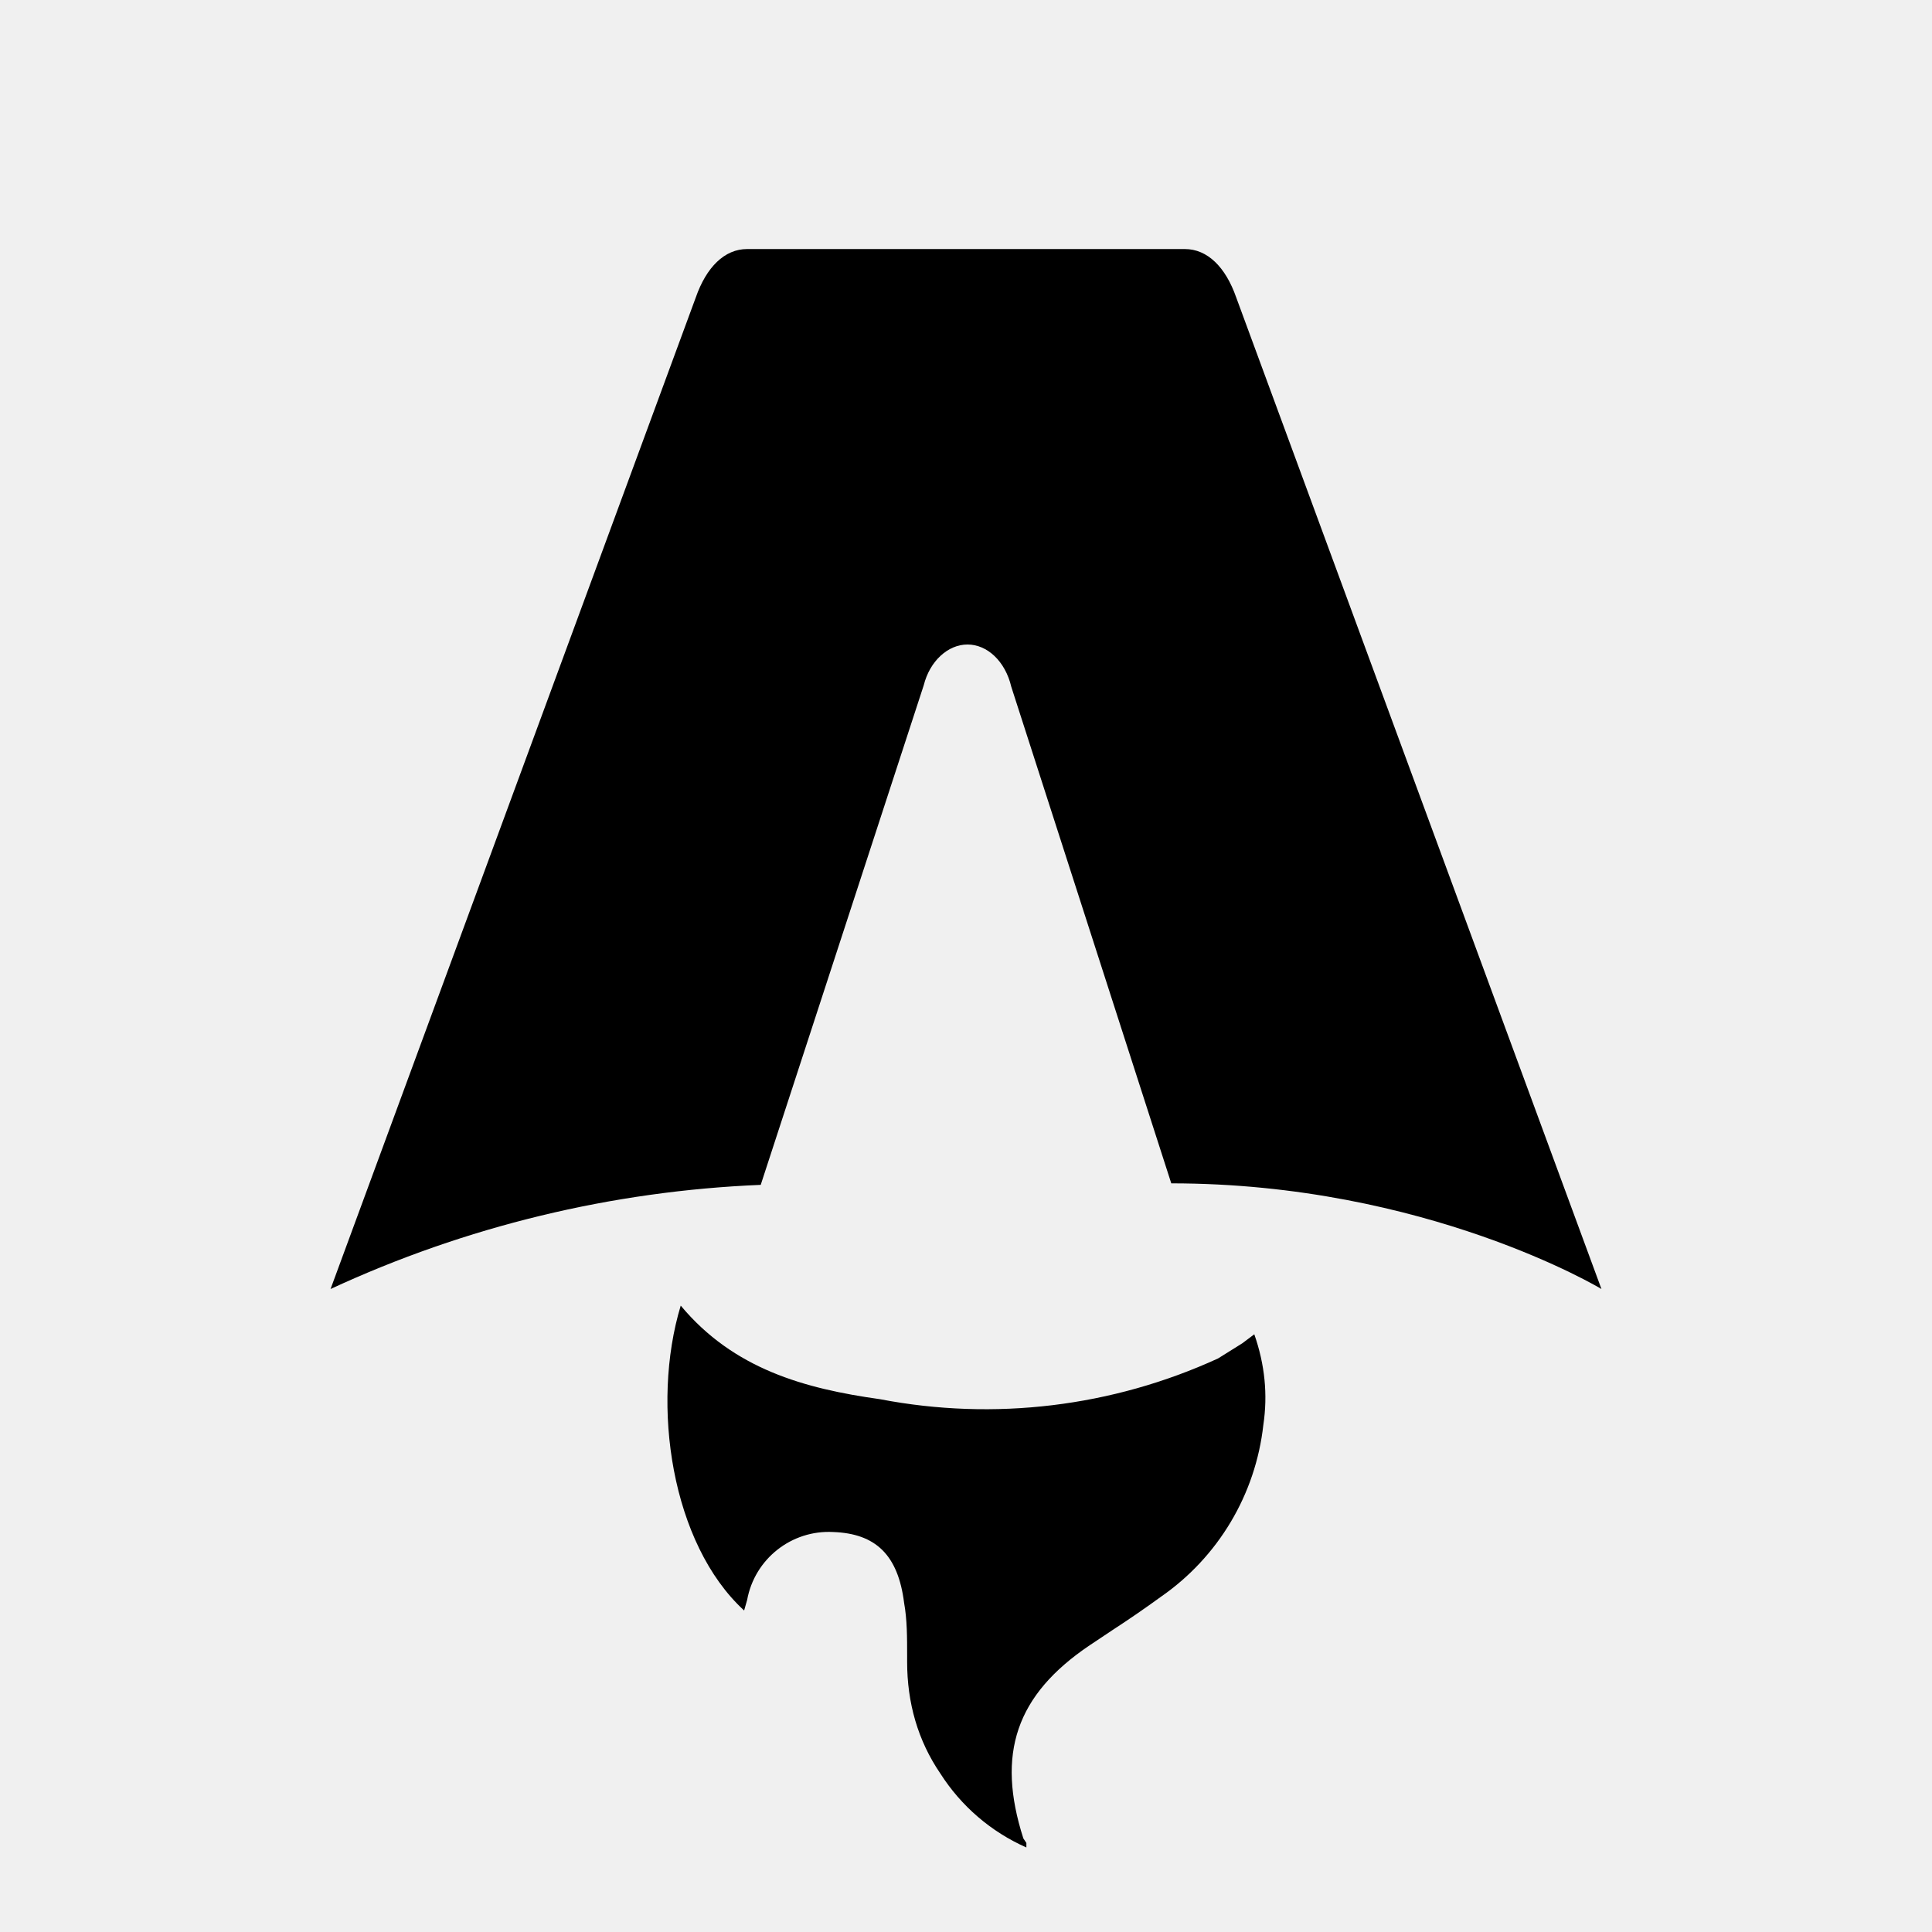
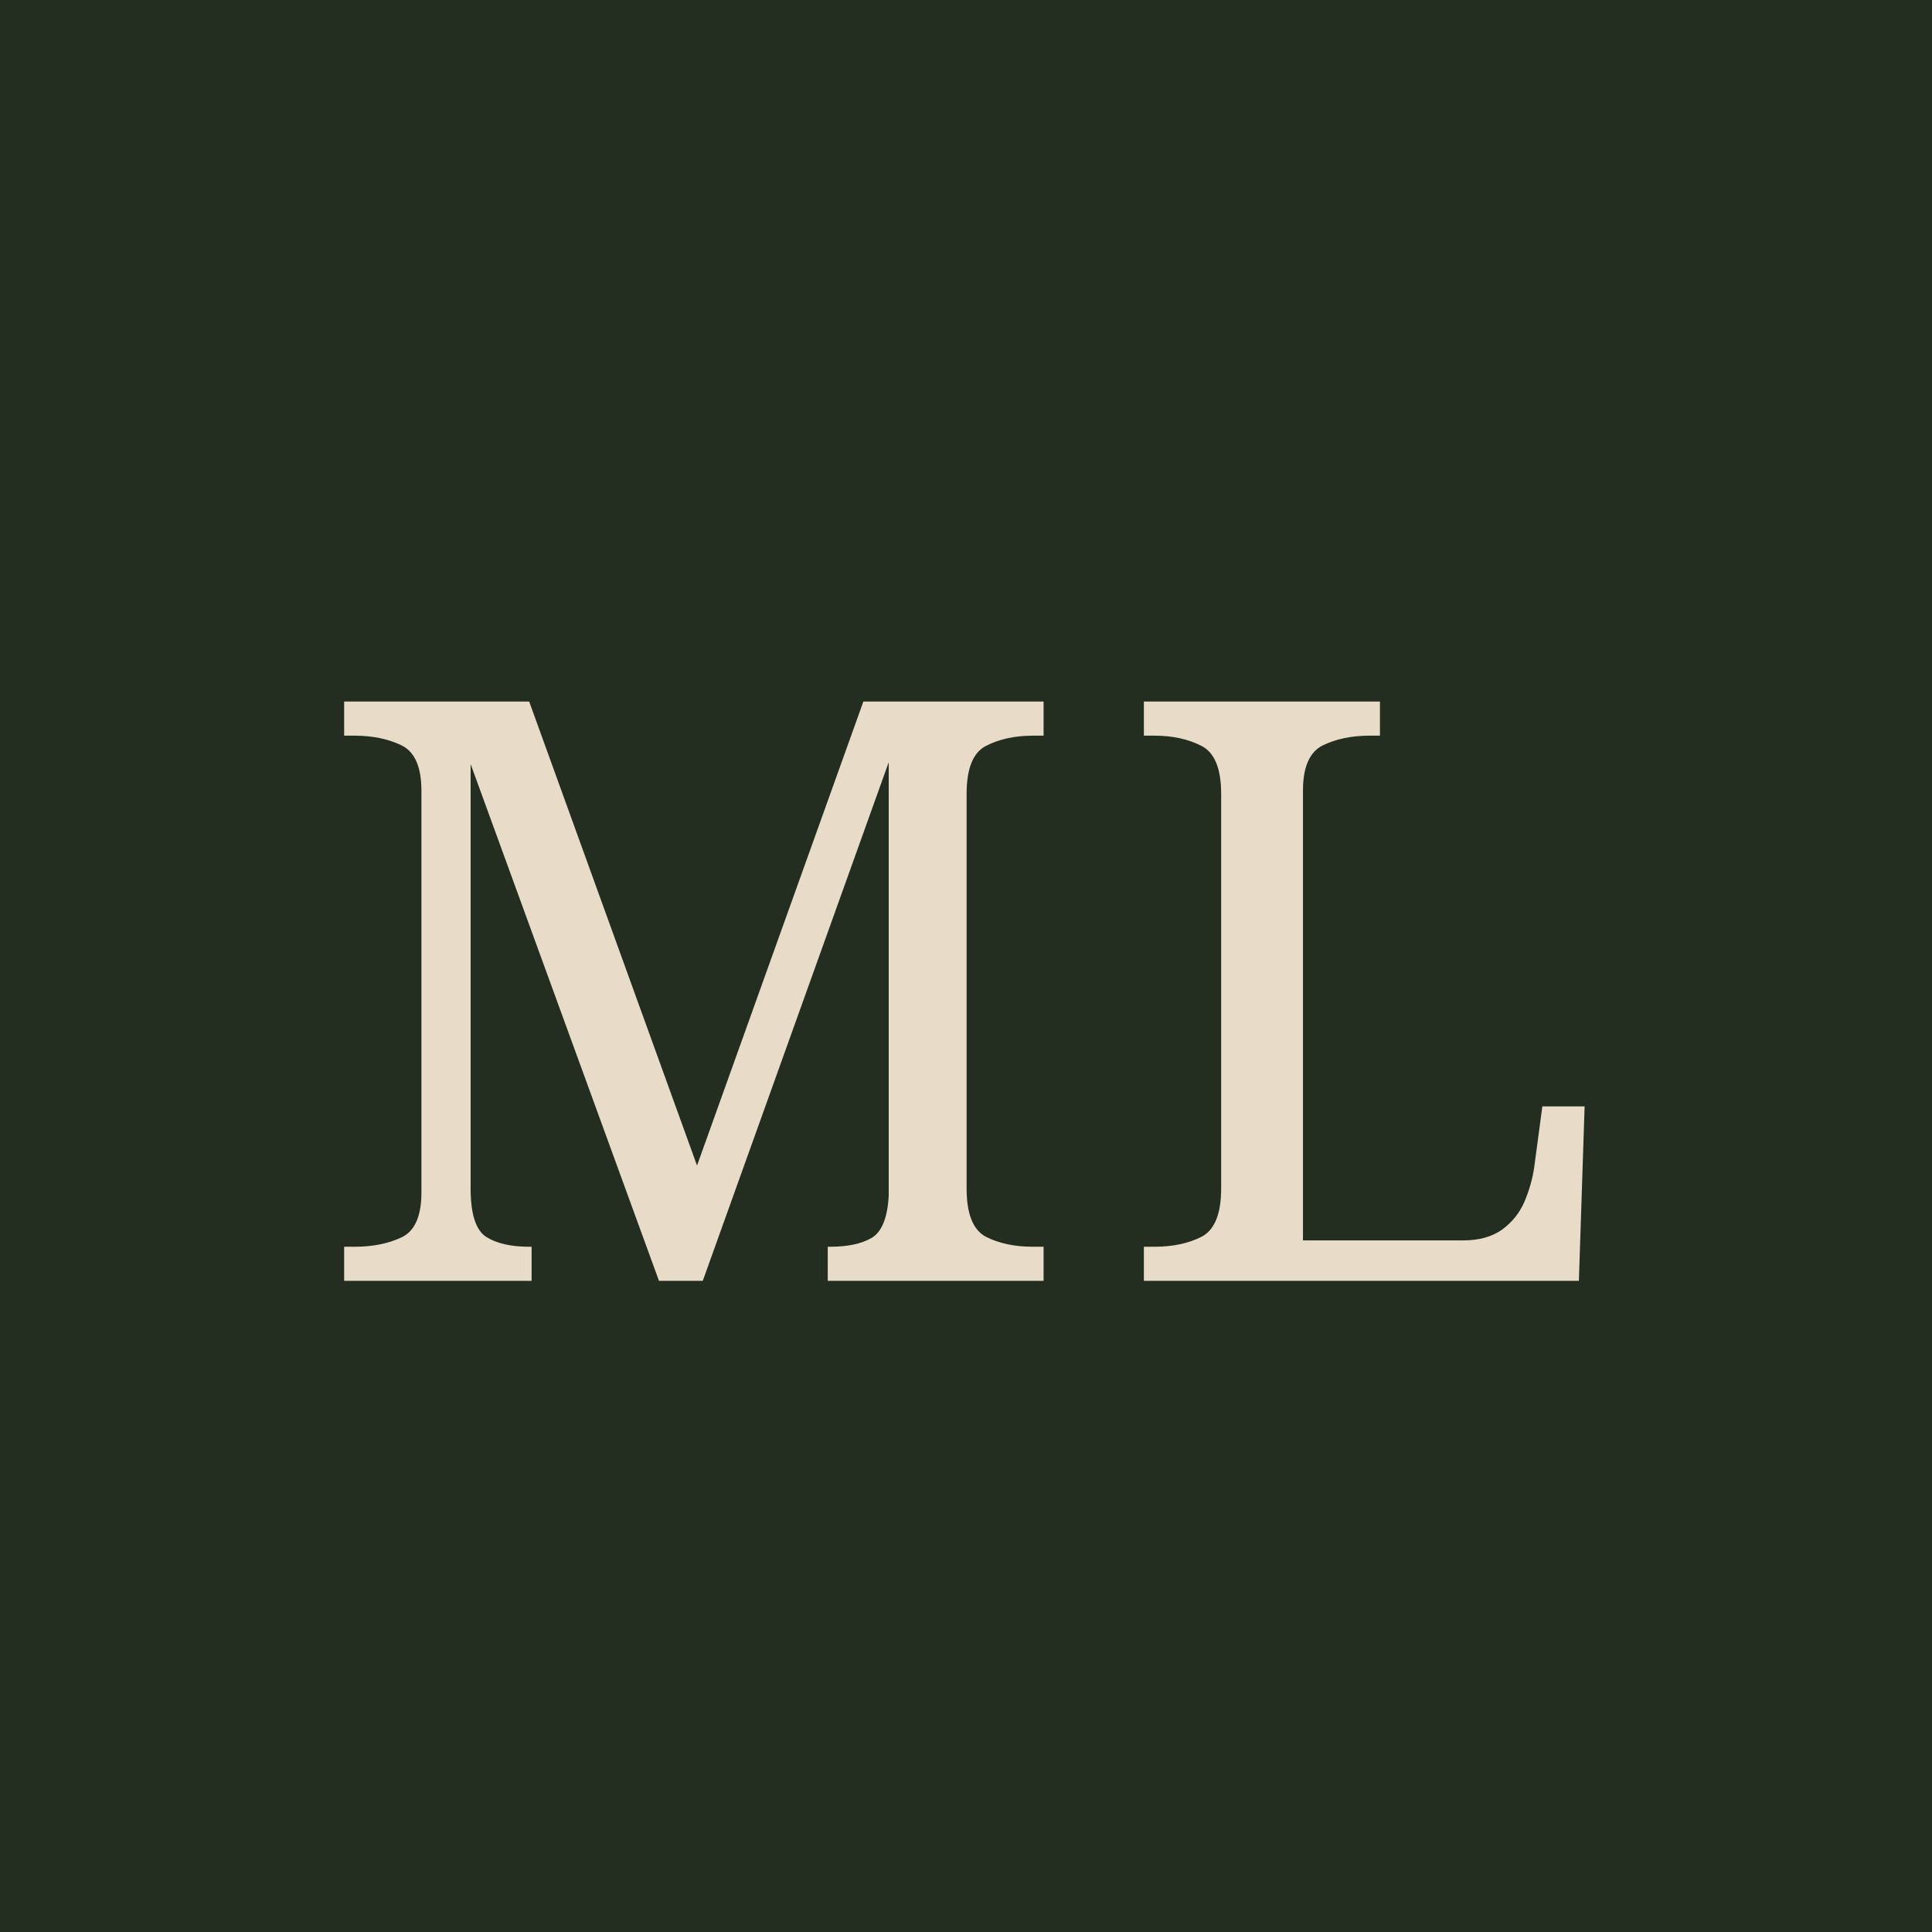
- <svg xmlns="http://www.w3.org/2000/svg" fill="none" viewBox="0 0 128 128">
-   <path d="M50.4 78.5a75.1 75.1 0 0 0-28.5 6.9l24.2-65.7c.7-2 1.9-3.2 3.4-3.2h29c1.5 0 2.7 1.2 3.4 3.2l24.2 65.7s-11.6-7-28.5-7L67 45.5c-.4-1.7-1.6-2.8-2.9-2.8-1.3 0-2.5 1.1-2.9 2.7L50.4 78.5Zm-1.1 28.2Zm-4.2-20.2c-2 6.6-.6 15.8 4.2 20.2a17.5 17.5 0 0 1 .2-.7 5.5 5.5 0 0 1 5.7-4.5c2.8.1 4.3 1.5 4.7 4.7.2 1.1.2 2.3.2 3.5v.4c0 2.7.7 5.2 2.2 7.4a13 13 0 0 0 5.7 4.9v-.3l-.2-.3c-1.8-5.6-.5-9.5 4.4-12.8l1.5-1a73 73 0 0 0 3.2-2.2 16 16 0 0 0 6.8-11.4c.3-2 .1-4-.6-6l-.8.6-1.6 1a37 37 0 0 1-22.4 2.7c-5-.7-9.7-2-13.2-6.2Z" />
-   <style>
-         path { fill: #000; }
-         @media (prefers-color-scheme: dark) {
-             path { fill: #FFF; }
-         }
-     </style>
+ <svg xmlns="http://www.w3.org/2000/svg" viewBox="0 0 100 100">
+   <rect width="100" height="100" fill="#232e21" />
+   <text x="50" y="50" font-family="serif" font-size="42" font-weight="300" fill="#e8dcc8" text-anchor="middle" dominant-baseline="central" letter-spacing="2">ML</text>
</svg>
